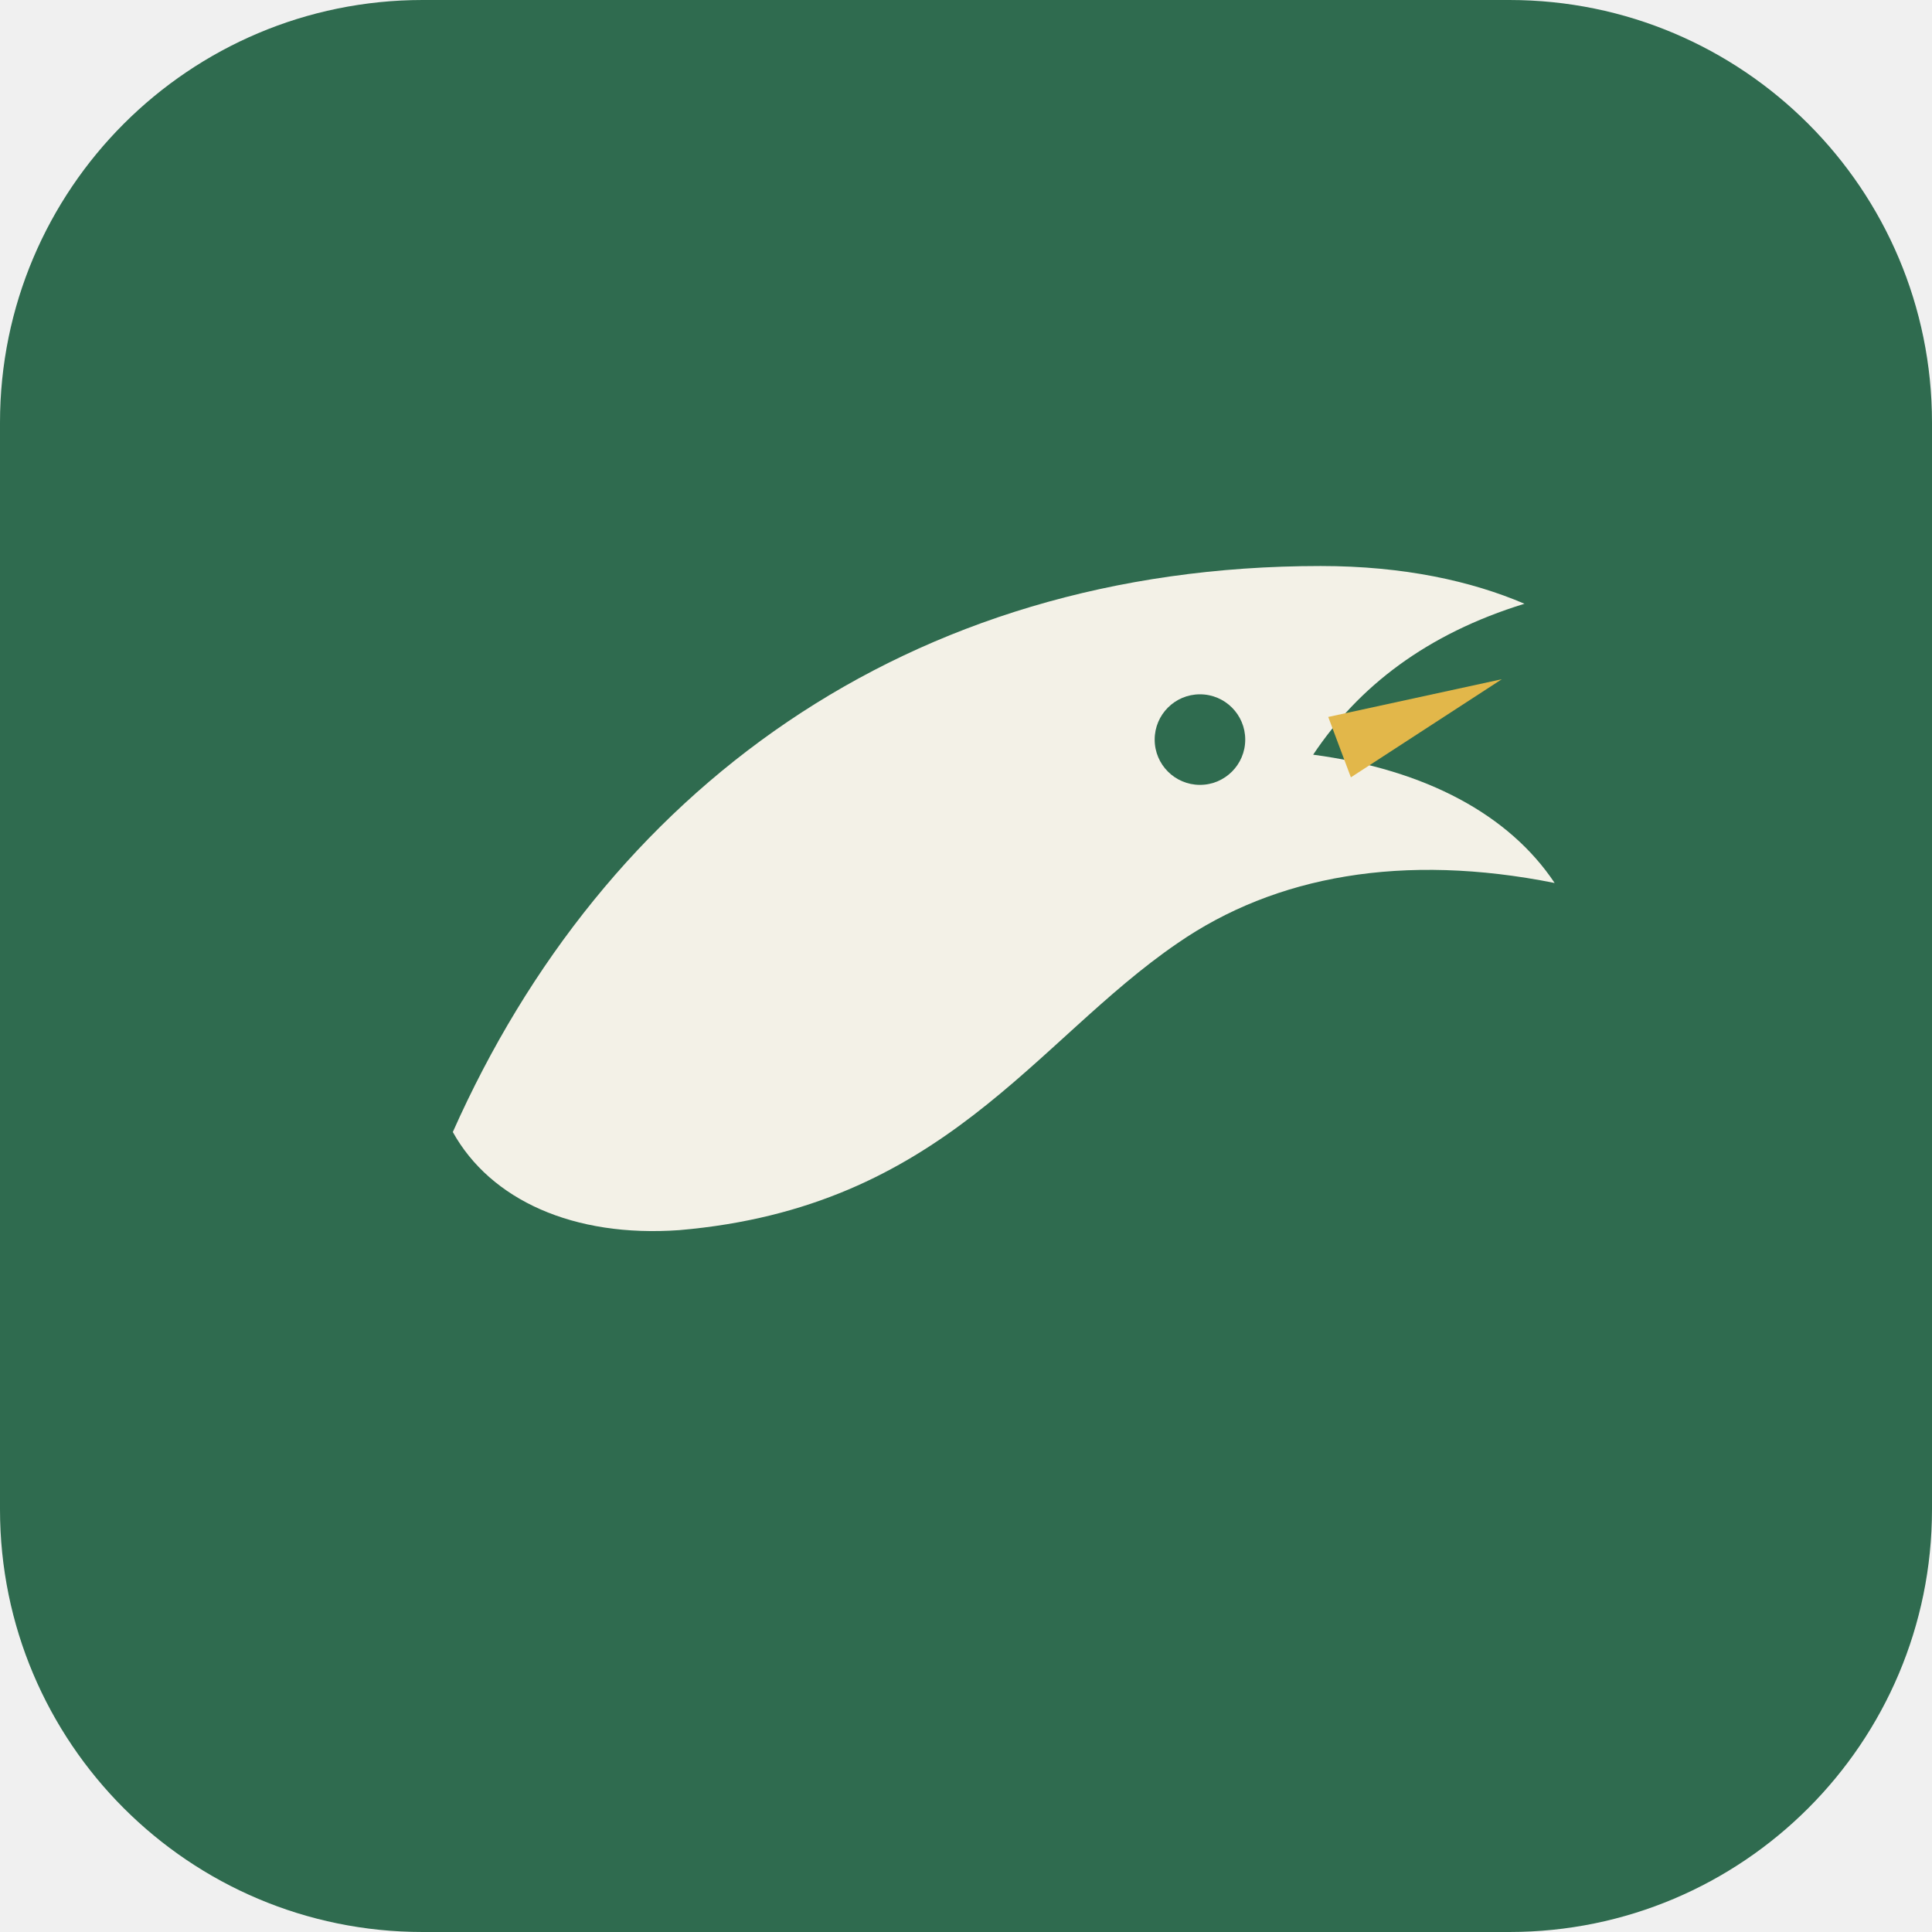
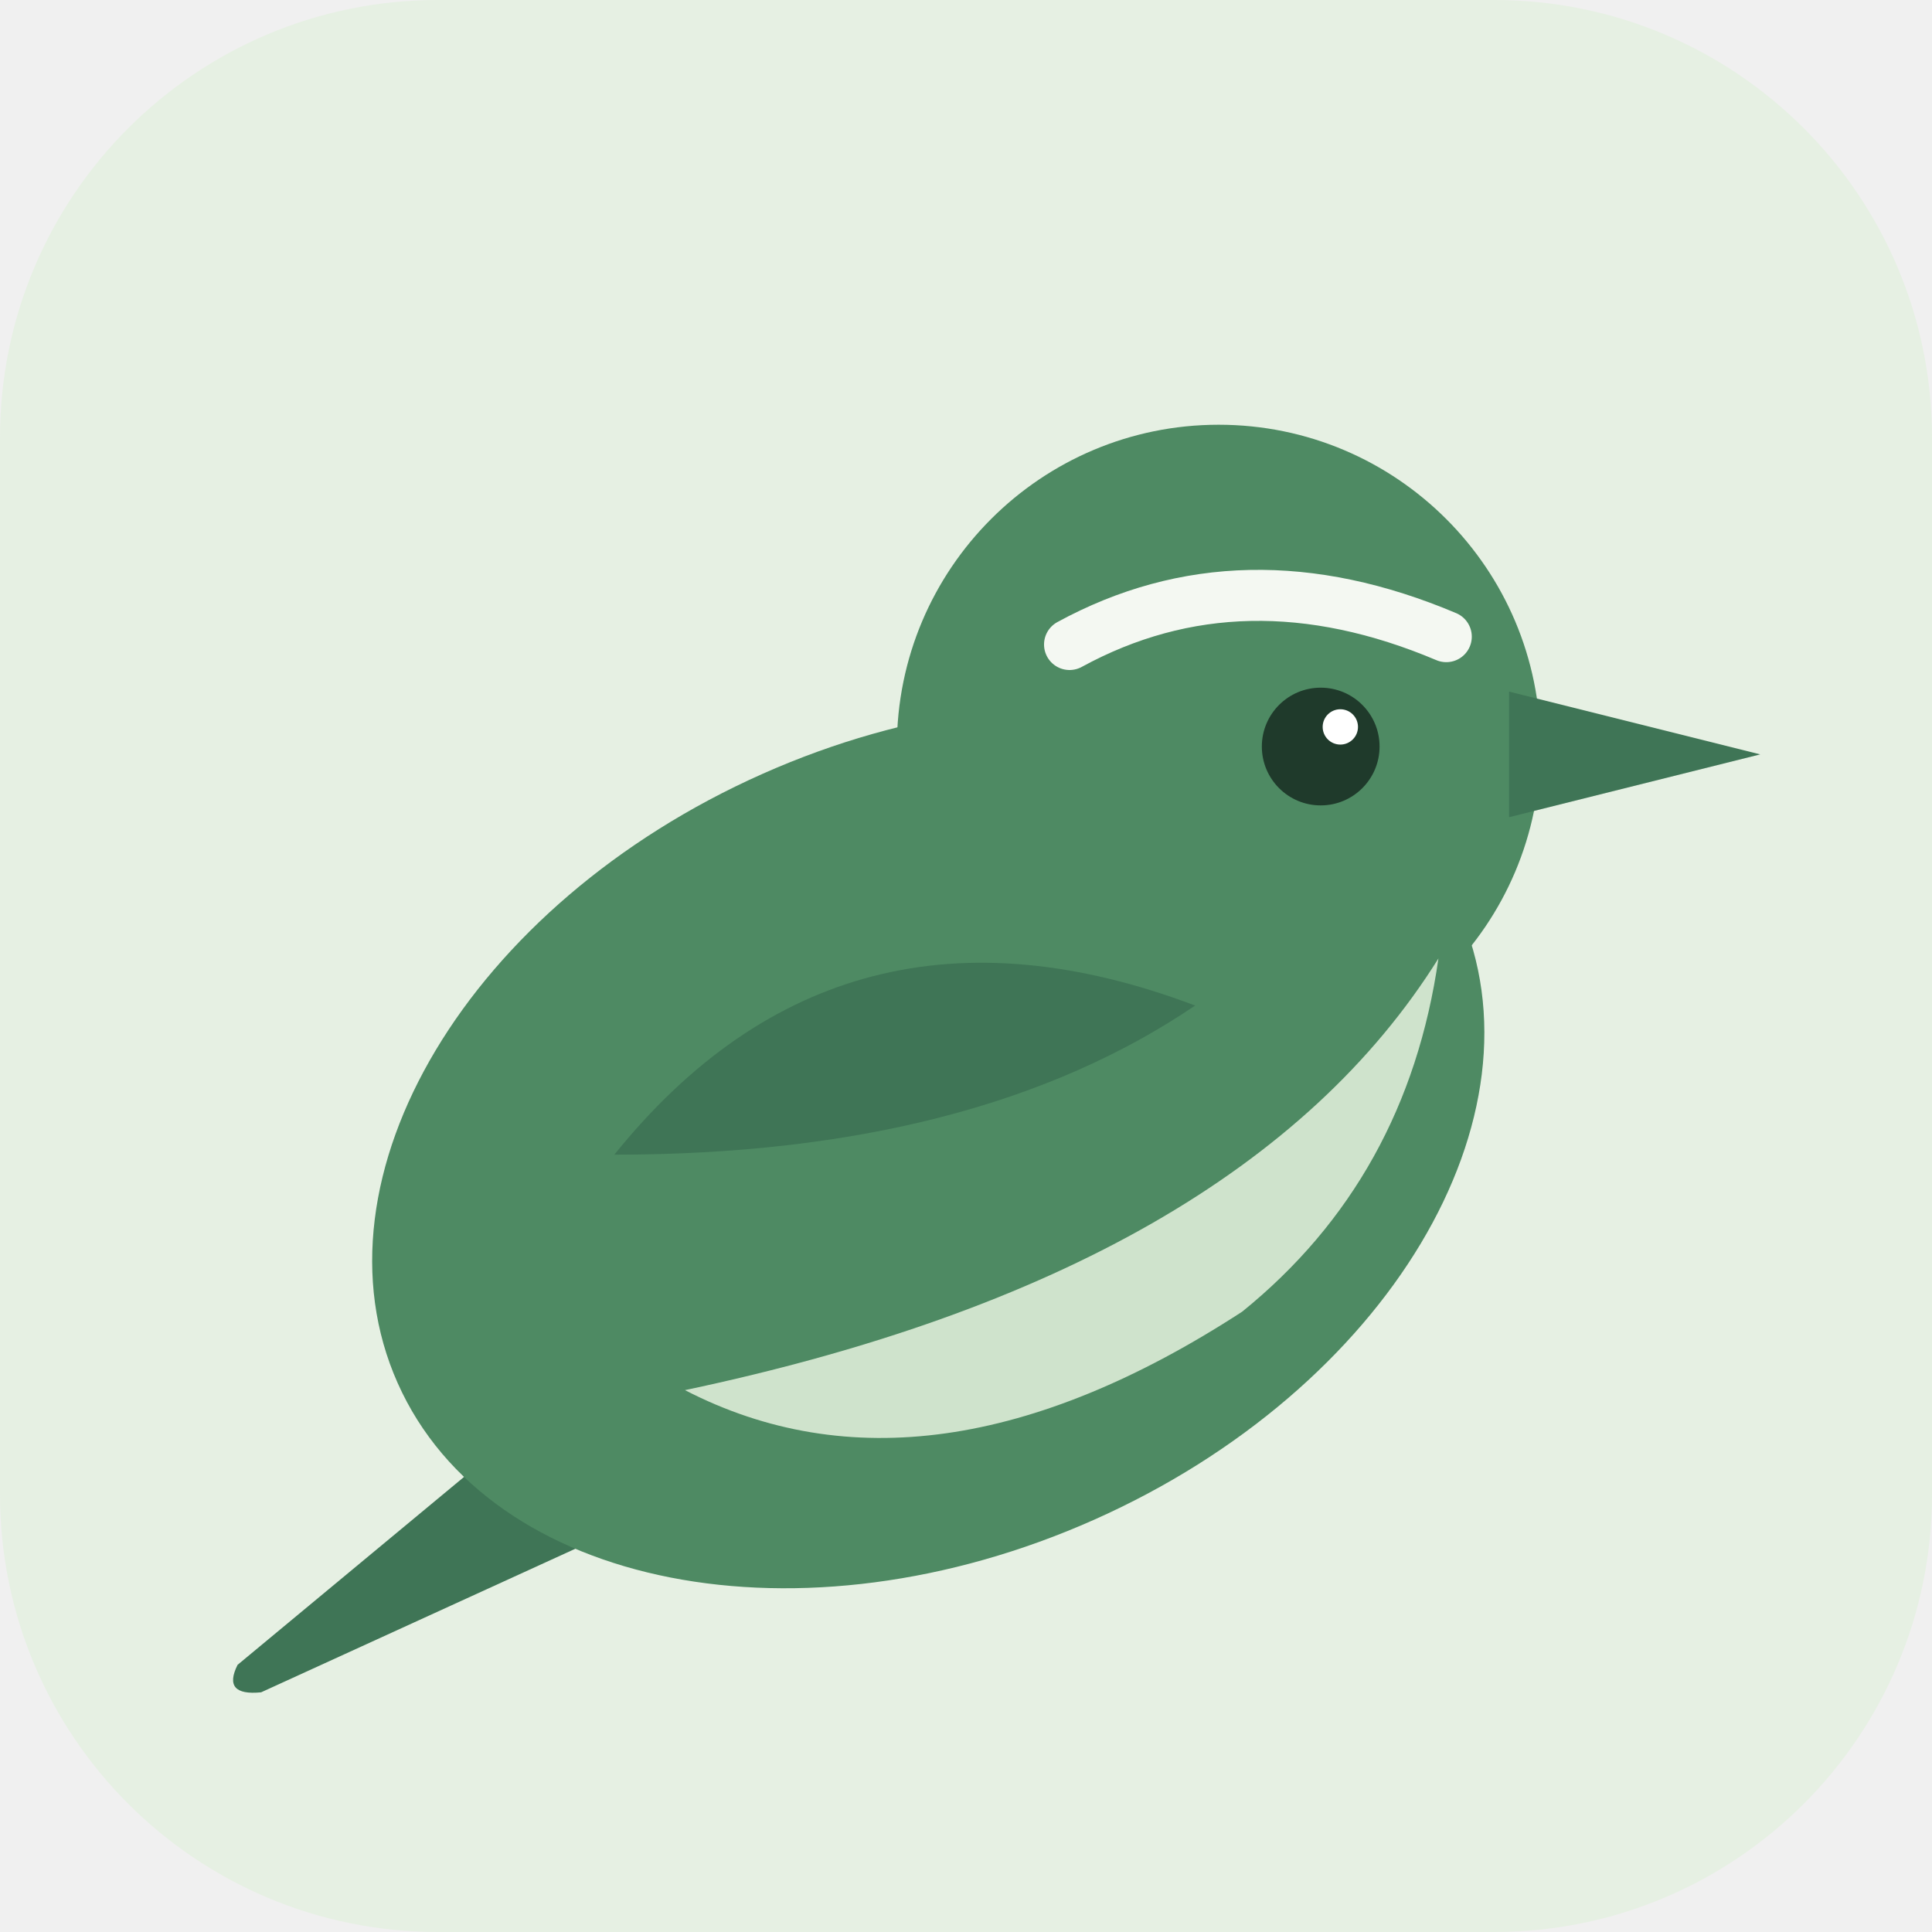
<svg xmlns="http://www.w3.org/2000/svg" viewBox="0 0 512 512">
-   <rect width="512" height="512" rx="112" fill="#2f6b4f" />
-   <path d="M120 300c40-90 120-150 230-150 22 0 40 4 54 10-26 8-44 22-56 40 30 4 52 16 64 34-40-8-74-2-100 16-38 26-62 70-132 76-28 2-50-8-60-26z" fill="#f3f1e7" />
-   <circle cx="318" cy="196" r="12" fill="#2f6b4f" />
-   <path d="M352 190l46-10-40 26z" fill="#e2b74a" />
+   <rect width="512" height="512" rx="116" fill="#e6f0e3" />
+   <g transform="translate(-14 -6) scale(1.04)">
+     <path d="M168 352 L74 430 Q70 438 80 437 L196 384 Z" fill="#3f7556" />
+     <ellipse cx="250" cy="298" rx="148" ry="104" transform="rotate(-24 250 298)" fill="#4e8a63" />
+     <circle cx="324" cy="196" r="82" fill="#4e8a63" />
+     <path d="M188 360 Q250 392 330 340 Q372 306 380 250 Q330 330 188 360Z" fill="#cfe3cc" />
+     <path d="M170 300 Q228 228 318 262 Q262 300 170 300Z" fill="#3f7556" />
+     <path d="M398 182 L462 198 L398 214 Z" fill="#3f7556" />
+     <path d="M286 170 Q330 146 382 168" stroke="#f4f8f2" stroke-width="13" stroke-linecap="round" fill="none" />
+     <circle cx="350" cy="196" r="15" fill="#1f3a2b" />
+     <circle cx="355" cy="191" r="4.5" fill="#fff" />
+   </g>
</svg>
